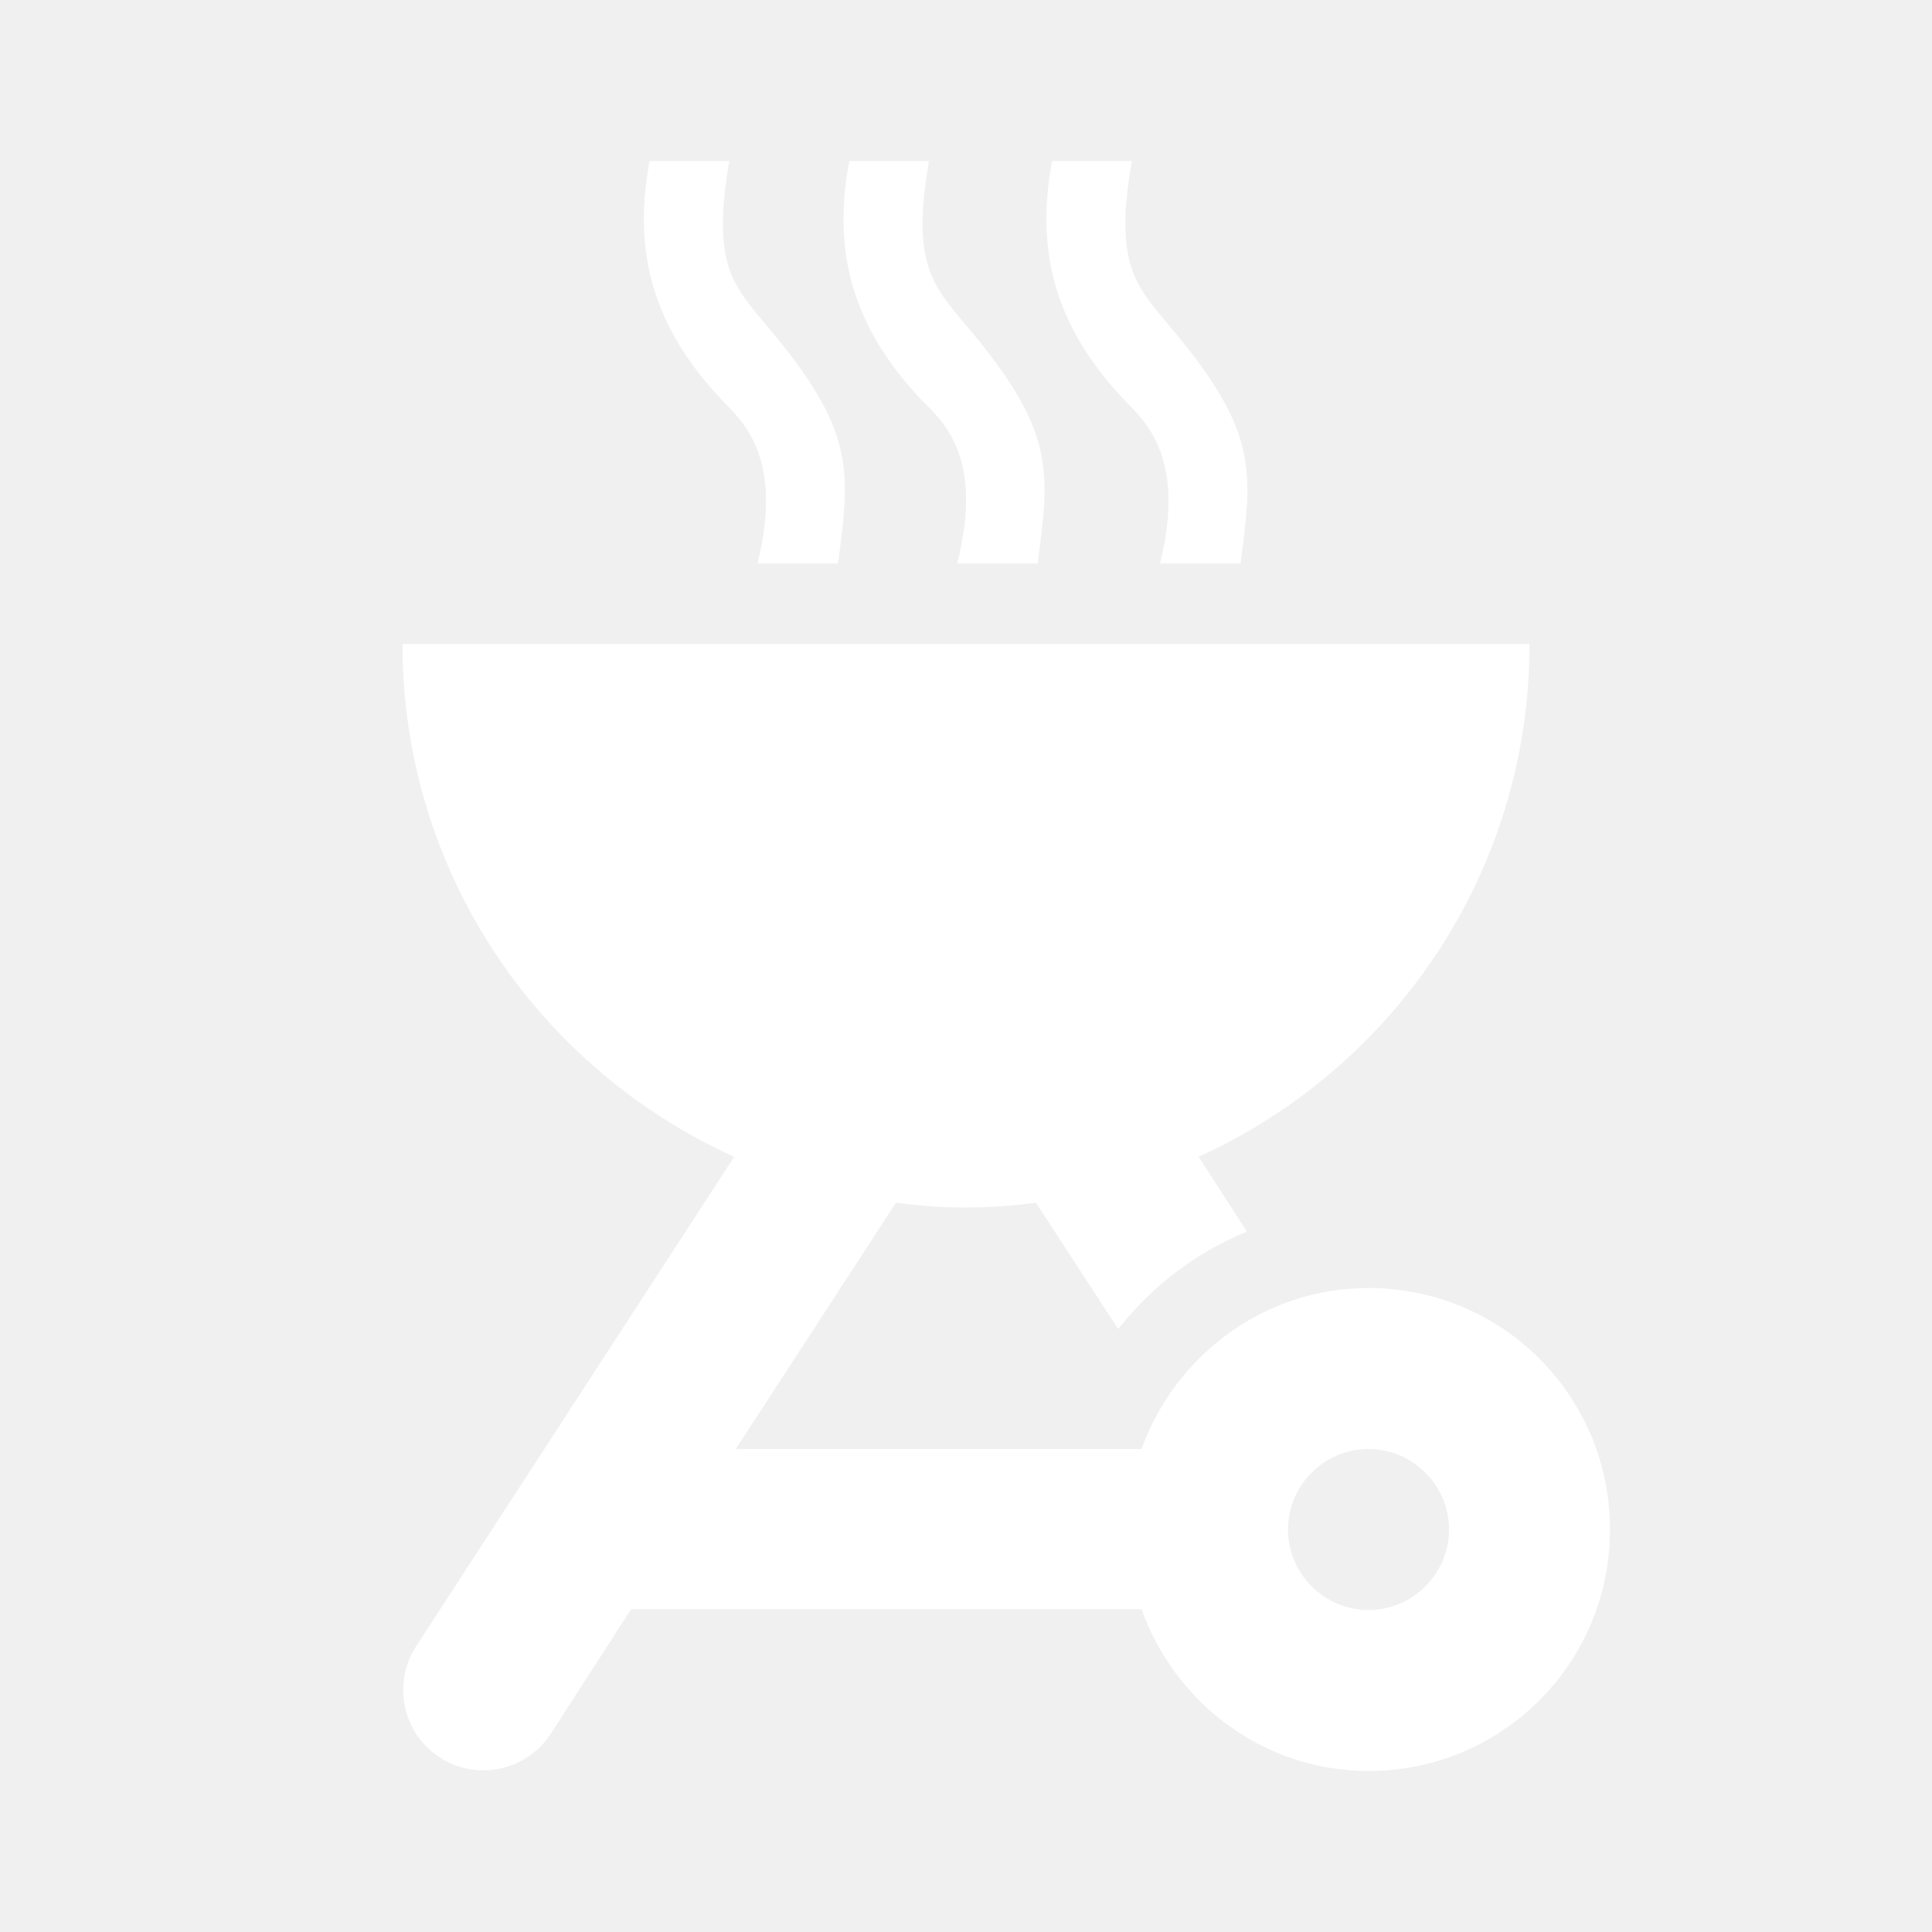
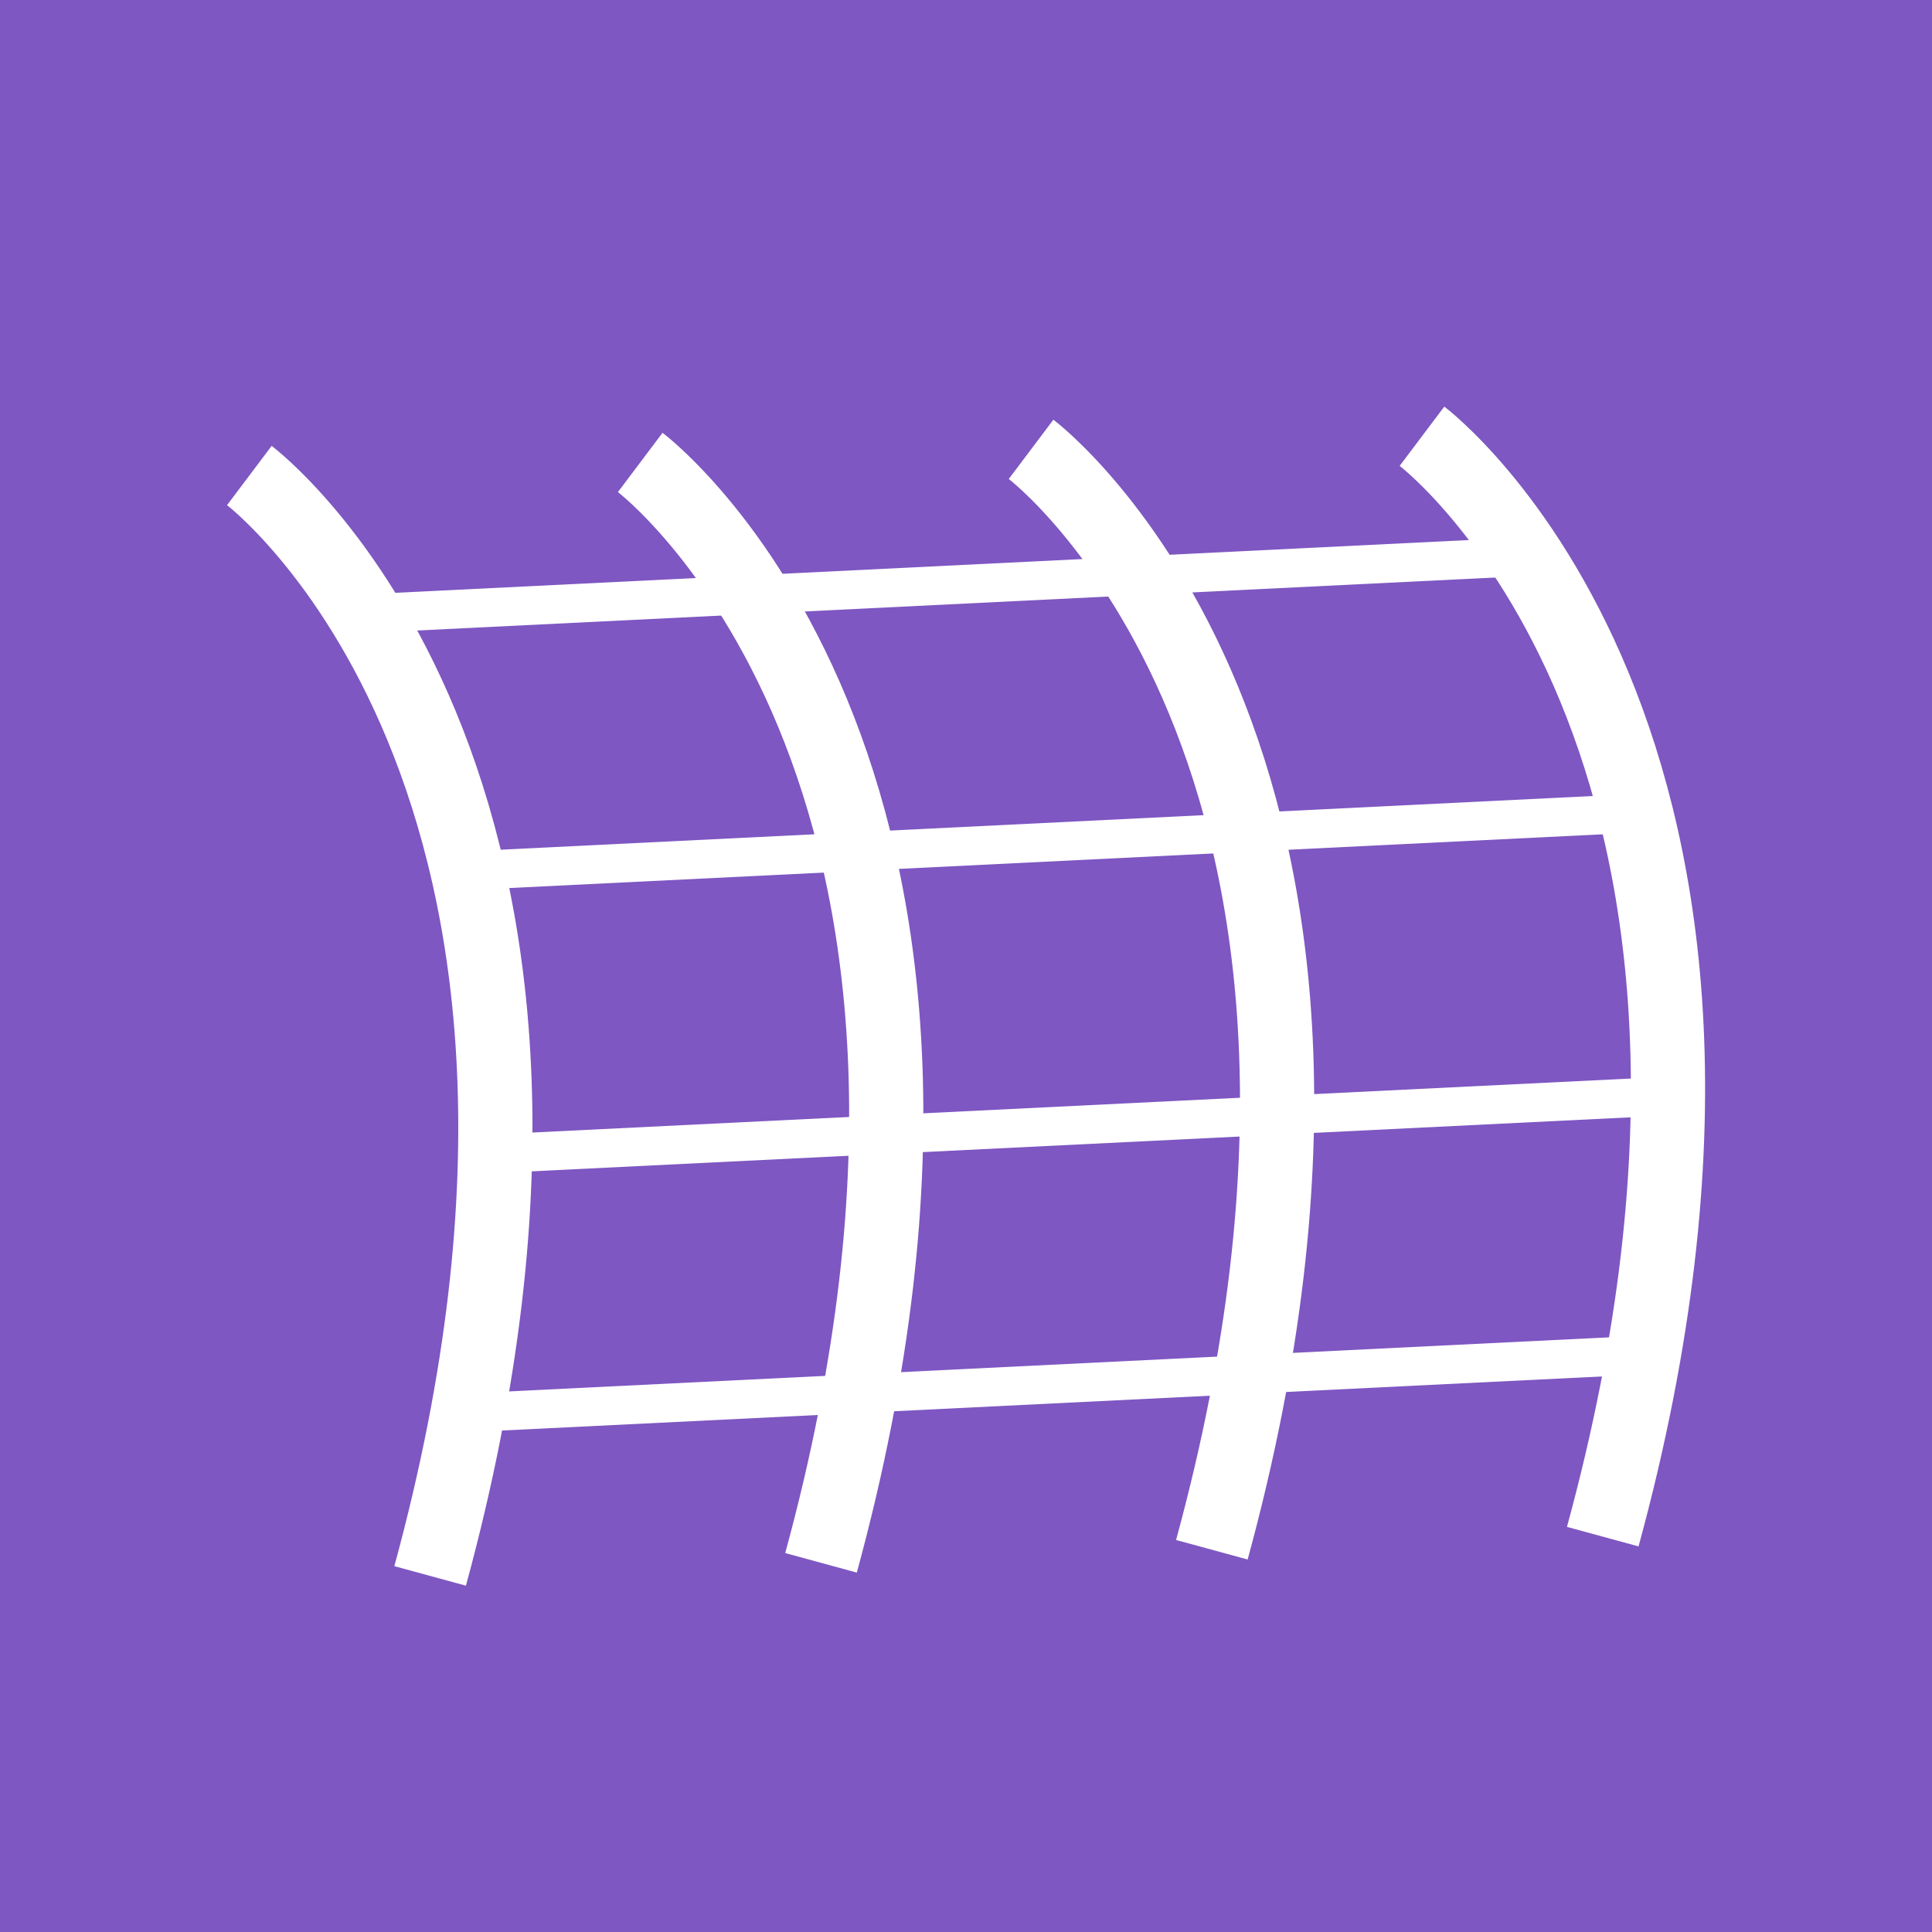
- <svg xmlns="http://www.w3.org/2000/svg" enable-background="new 0 0 24 24" viewBox="0 0 24 24" fill="white" width="18px" height="18px">
-   <g>
-     <rect fill="none" height="24" width="24" />
-   </g>
-   <g>
-     <g>
-       <path d="M17,22c1.66,0,3-1.34,3-3s-1.34-3-3-3c-1.3,0-2.4,0.84-2.82,2H9.14l1.99-3.06C11.42,14.98,11.71,15,12,15 s0.58-0.02,0.87-0.06l1.02,1.57c0.42-0.53,0.96-0.95,1.6-1.21l-0.6-0.93C17.31,13.27,19,10.84,19,8H5c0,2.84,1.69,5.27,4.12,6.37 l-3.95,6.08c-0.3,0.46-0.17,1.08,0.29,1.38h0c0.46,0.3,1.08,0.17,1.38-0.29l1-1.55h6.34C14.6,21.16,15.7,22,17,22z M17,18 c0.55,0,1,0.45,1,1c0,0.55-0.45,1-1,1s-1-0.45-1-1C16,18.45,16.45,18,17,18z" />
-       <path d="M9.41,7h1c0.15-1.15,0.23-1.64-0.89-2.96C9.1,3.54,8.84,3.27,9.06,2H8.07C7.86,3.11,8.1,4.05,8.96,4.96 C9.18,5.2,9.75,5.63,9.41,7z" />
-       <path d="M11.89,7h1c0.15-1.15,0.23-1.64-0.89-2.96c-0.42-0.5-0.68-0.78-0.46-2.04h-0.99c-0.21,1.11,0.03,2.05,0.89,2.96 C11.67,5.2,12.24,5.63,11.89,7z" />
-       <path d="M14.41,7h1c0.15-1.15,0.23-1.64-0.89-2.96C14.1,3.54,13.84,3.27,14.06,2h-0.99c-0.21,1.11,0.03,2.05,0.89,2.96 C14.18,5.2,14.75,5.63,14.41,7z" />
-     </g>
+ <svg xmlns="http://www.w3.org/2000/svg" width="128" height="128" viewBox="0 0 33.867 33.867" version="1.1" id="svg1205">
+   <defs id="defs1199" />
+   <rect style="fill:#7e57c2;stroke-width:1.6;stroke-linecap:round;stroke-linejoin:round;stroke-dasharray:0.16, 0.16" id="rect839" width="33.867" height="33.867" x="0" y="0" />
+   <g id="layer1" transform="matrix(0.8859773,0,0,0.8859773,1.930784,-7.976108)">
+     <path style="fill:none;stroke:#ffffff;stroke-width:1.468;stroke-linecap:butt;stroke-linejoin:miter;stroke-miterlimit:4;stroke-dasharray:none;stroke-opacity:1" d="m 2.754,18.411 c 0,0 7.894,5.943 3.577,21.772" id="path841-9-9" />
+     <path style="fill:none;stroke:#ffffff;stroke-width:1.468;stroke-linecap:butt;stroke-linejoin:miter;stroke-miterlimit:4;stroke-dasharray:none;stroke-opacity:1" d="m 10.488,18.152 c 0,0 7.894,5.943 3.577,21.772" id="path841-4-3-1" />
+     <path style="fill:none;stroke:#ffffff;stroke-width:1.468;stroke-linecap:butt;stroke-linejoin:miter;stroke-miterlimit:4;stroke-dasharray:none;stroke-opacity:1" d="m 18.221,17.893 c 0,0 7.894,5.943 3.577,21.772" id="path841-6-2-4" />
+     <path style="fill:none;stroke:#ffffff;stroke-width:1.468;stroke-linecap:butt;stroke-linejoin:miter;stroke-miterlimit:4;stroke-dasharray:none;stroke-opacity:1" d="m 25.955,17.634 c 0,0 7.894,5.943 3.577,21.772" id="path841-1-8-3" />
+     <path style="fill:none;stroke:#ffffff;stroke-width:0.766;stroke-linecap:butt;stroke-linejoin:miter;stroke-miterlimit:4;stroke-dasharray:none;stroke-opacity:1" d="M 5.036,21.145 28.044,20.014" id="path870-7-6" />
+     <path style="fill:none;stroke:#ffffff;stroke-width:0.766;stroke-linecap:butt;stroke-linejoin:miter;stroke-miterlimit:4;stroke-dasharray:none;stroke-opacity:1" d="M 7.073,36.956 30.082,35.825" id="path870-6-5-7" />
+     <path style="fill:none;stroke:#ffffff;stroke-width:0.766;stroke-linecap:butt;stroke-linejoin:miter;stroke-miterlimit:4;stroke-dasharray:none;stroke-opacity:1" d="M 7.617,31.83 30.625,30.699" id="path870-6-4-6-6" />
+     <path style="fill:none;stroke:#ffffff;stroke-width:0.766;stroke-linecap:butt;stroke-linejoin:miter;stroke-miterlimit:4;stroke-dasharray:none;stroke-opacity:1" d="M 7.072,26.23 30.08,25.099" id="path870-6-4-2-0-9" />
  </g>
</svg>
